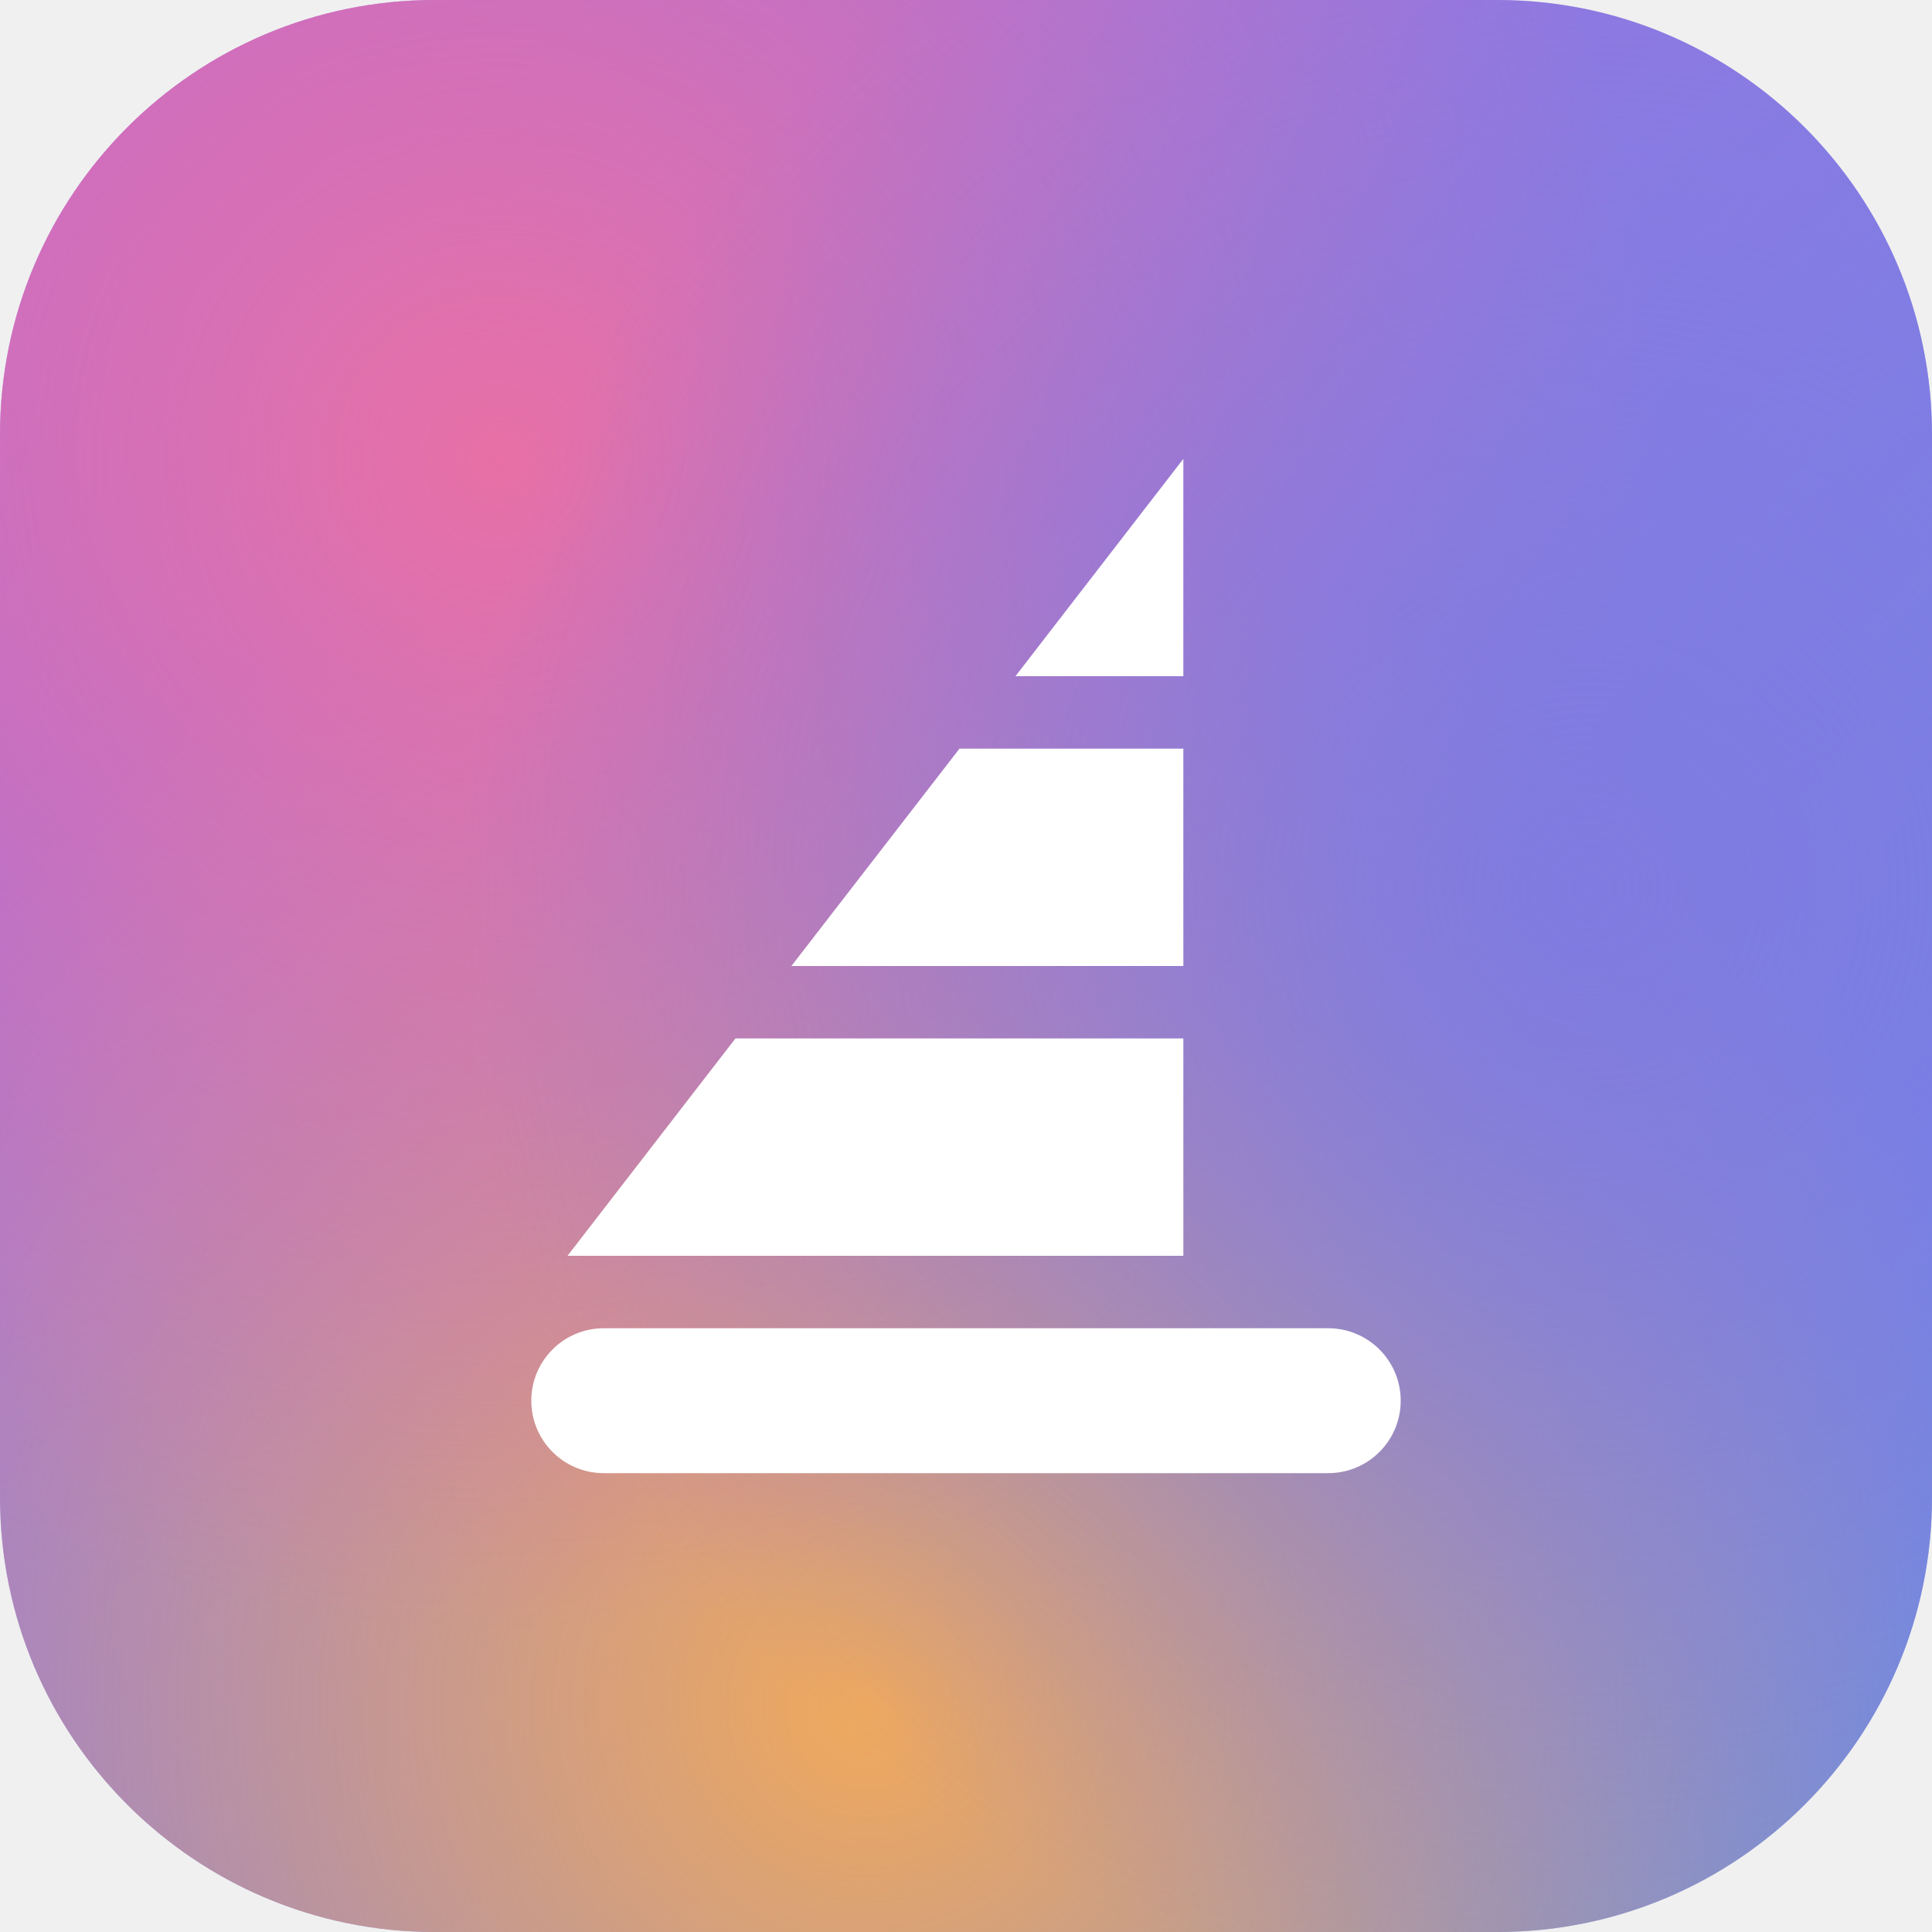
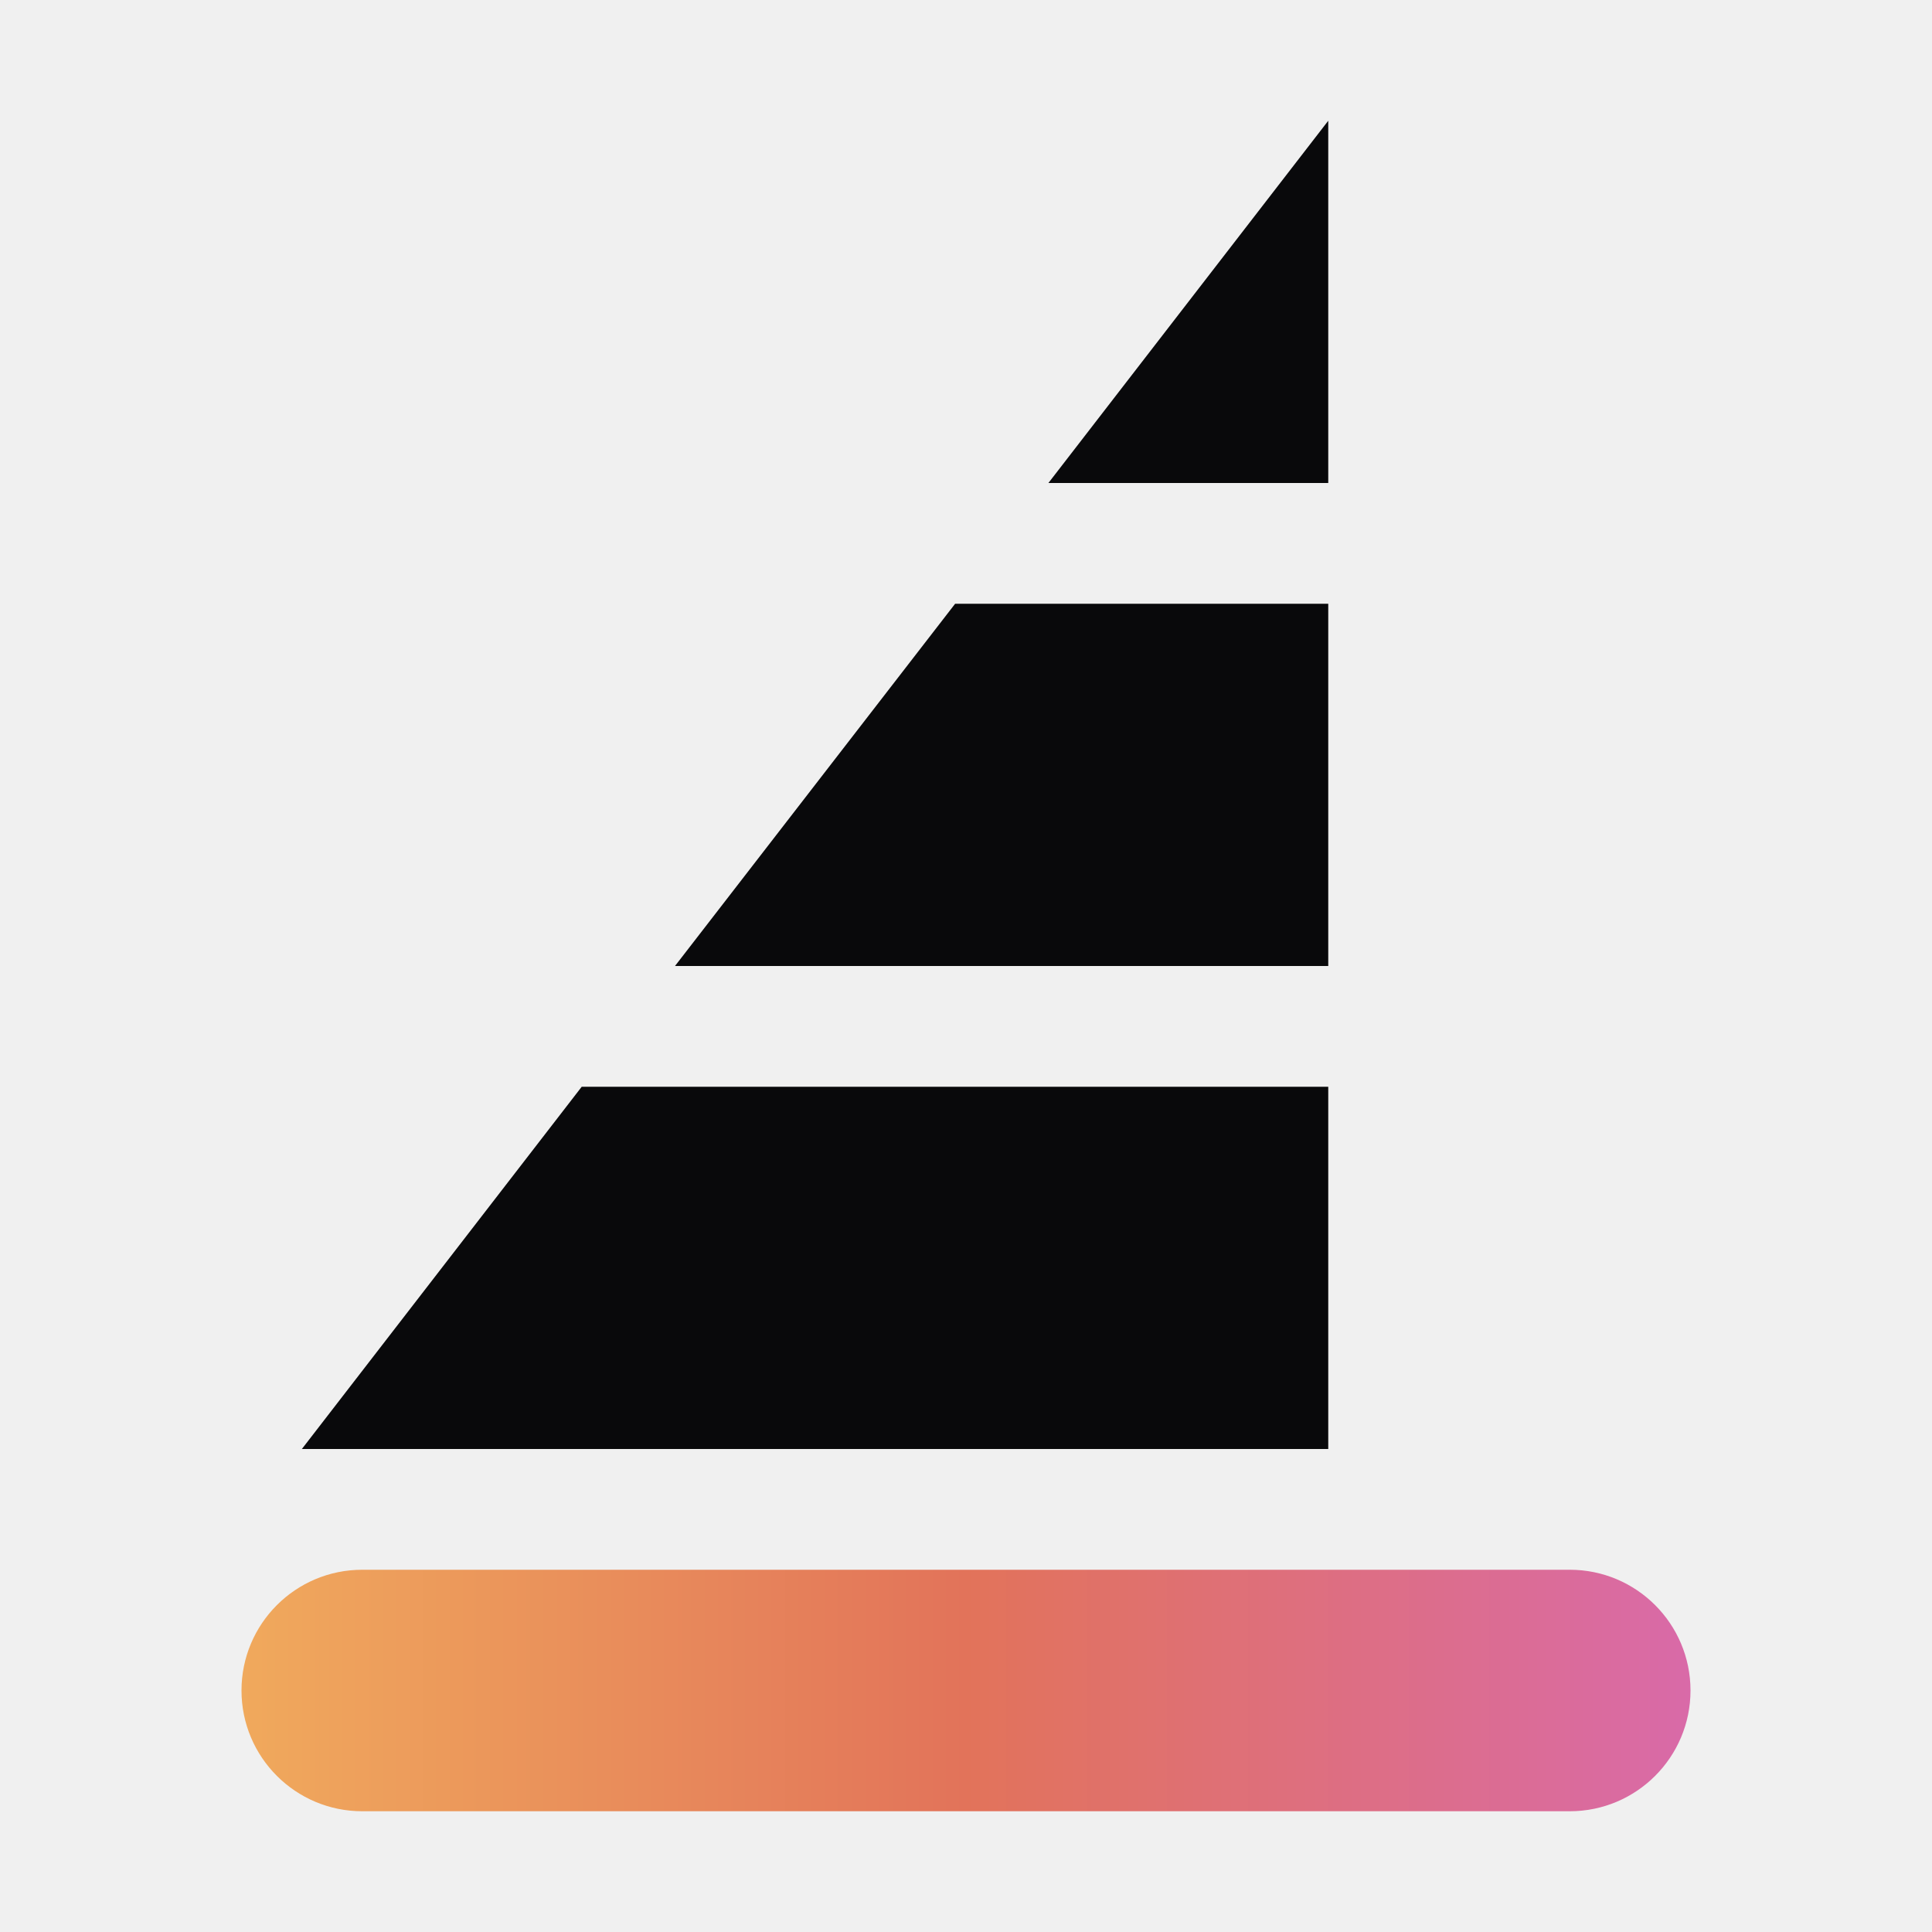
<svg xmlns="http://www.w3.org/2000/svg" viewBox="0 0 64 64">
+   <style>.s{fill:#09090b}@media (prefers-color-scheme:dark){.s{fill:#fafafa}}</style>
  <defs>
-     <linearGradient id="aib" x1="0" y1="0" x2="1" y2="1">
-       <stop offset="0" stop-color="#b86ad8" />
-       <stop offset="1" stop-color="#5b8def" />
+     <linearGradient id="ma" x1="8" y1="0" x2="56" y2="0" gradientUnits="userSpaceOnUse">
+       <stop offset="0" stop-color="#f0a95c" />
+       <stop offset="0.5" stop-color="#e2735a" />
+       <stop offset="1" stop-color="#d96aa8" />
    </linearGradient>
-     <radialGradient id="aiw" cx="0.45" cy="0.88" r="0.62">
-       <stop offset="0" stop-color="#f0a95c" />
-       <stop offset="1" stop-color="#f0a95c" stop-opacity="0" />
-     </radialGradient>
-     <radialGradient id="aip" cx="0.26" cy="0.24" r="0.6">
-       <stop offset="0" stop-color="#e870a6" />
-       <stop offset="1" stop-color="#e870a6" stop-opacity="0" />
-     </radialGradient>
-     <radialGradient id="aiv" cx="0.82" cy="0.46" r="0.58">
-       <stop offset="0" stop-color="#7f7be0" />
-       <stop offset="1" stop-color="#7f7be0" stop-opacity="0" />
-     </radialGradient>
  </defs>
-   <rect width="64" height="64" rx="14.4" fill="url(#aib)" />
-   <rect width="64" height="64" rx="14.4" fill="url(#aiw)" />
-   <rect width="64" height="64" rx="14.4" fill="url(#aip)" />
-   <rect width="64" height="64" rx="14.4" fill="url(#aiv)" />
-   <g transform="translate(12.8 12.8) scale(0.6)">
-     <path fill="#fff" d="M44 4V16H34.73ZM44 20V32H22.36L31.64 20ZM44 36V48H10L19.27 36Z" />
-     <rect x="8" y="52" width="48" height="8" rx="4" fill="#fff" />
-   </g>
+   <path class="s" d="M44 4V16H34.73ZM44 20V32H22.36L31.64 20ZM44 36V48H10L19.27 36Z" />
+   <rect x="8" y="52" width="48" height="8" rx="4" fill="url(#ma)" />
</svg>
